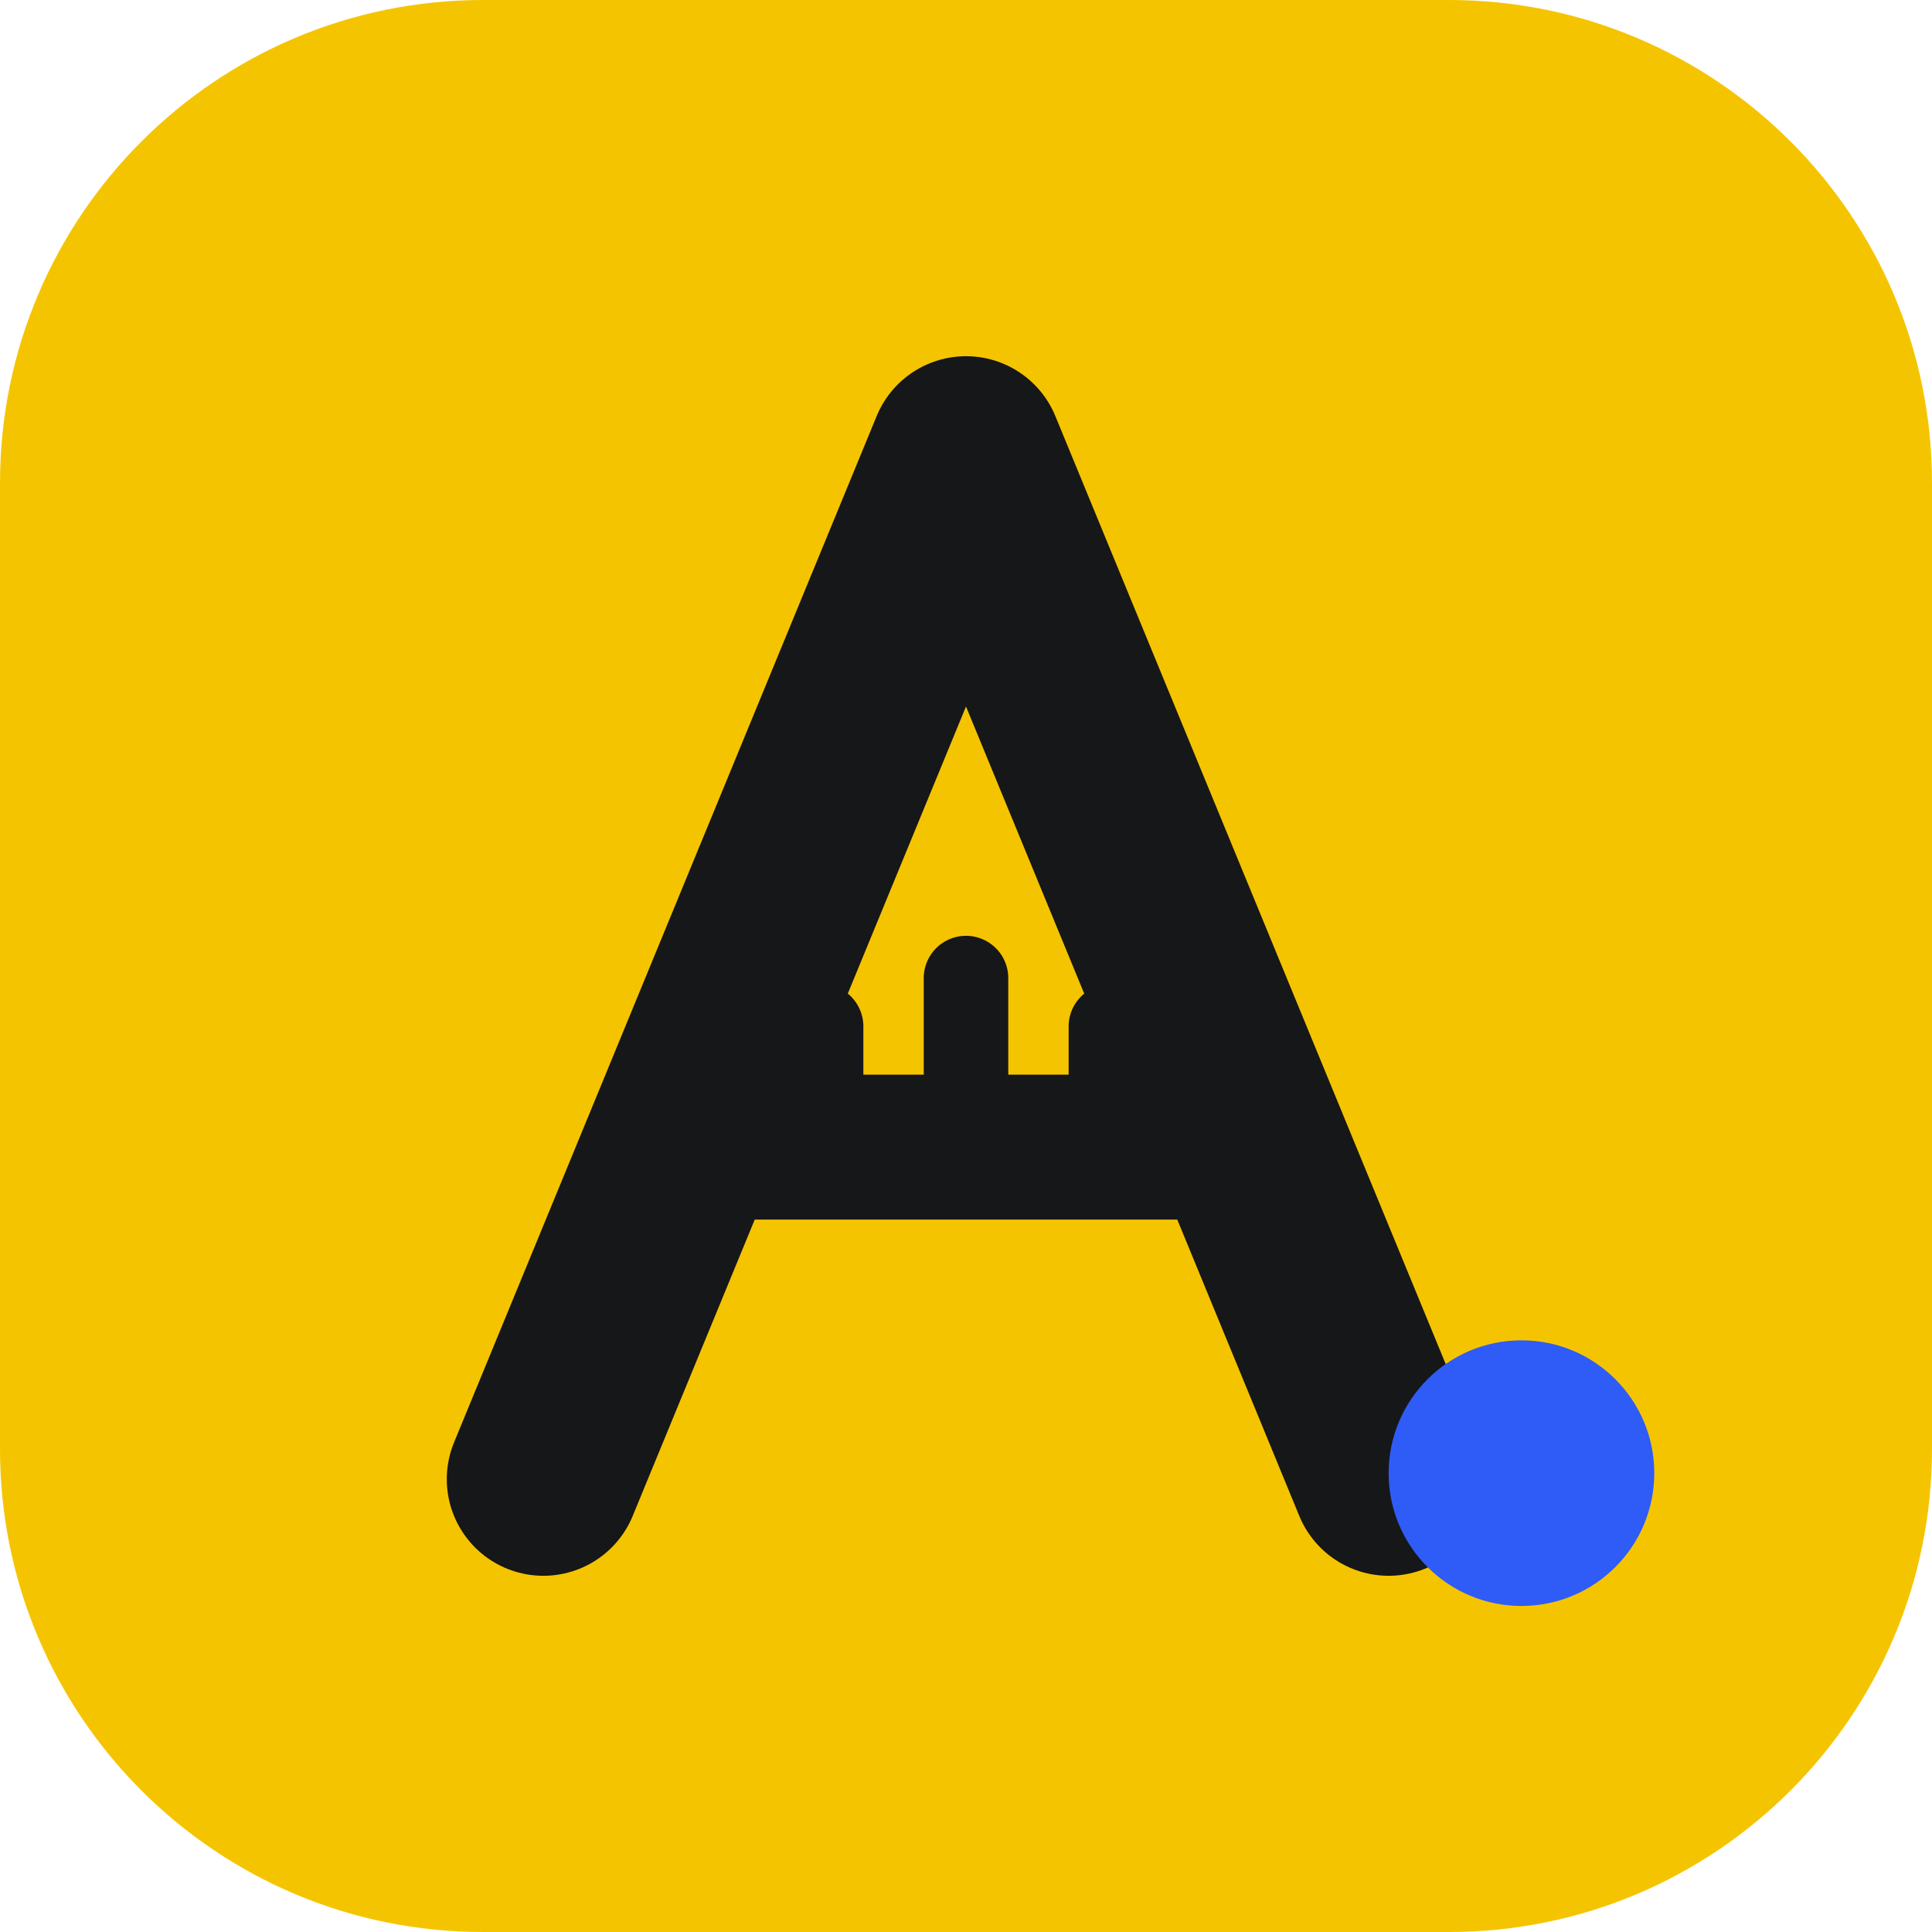
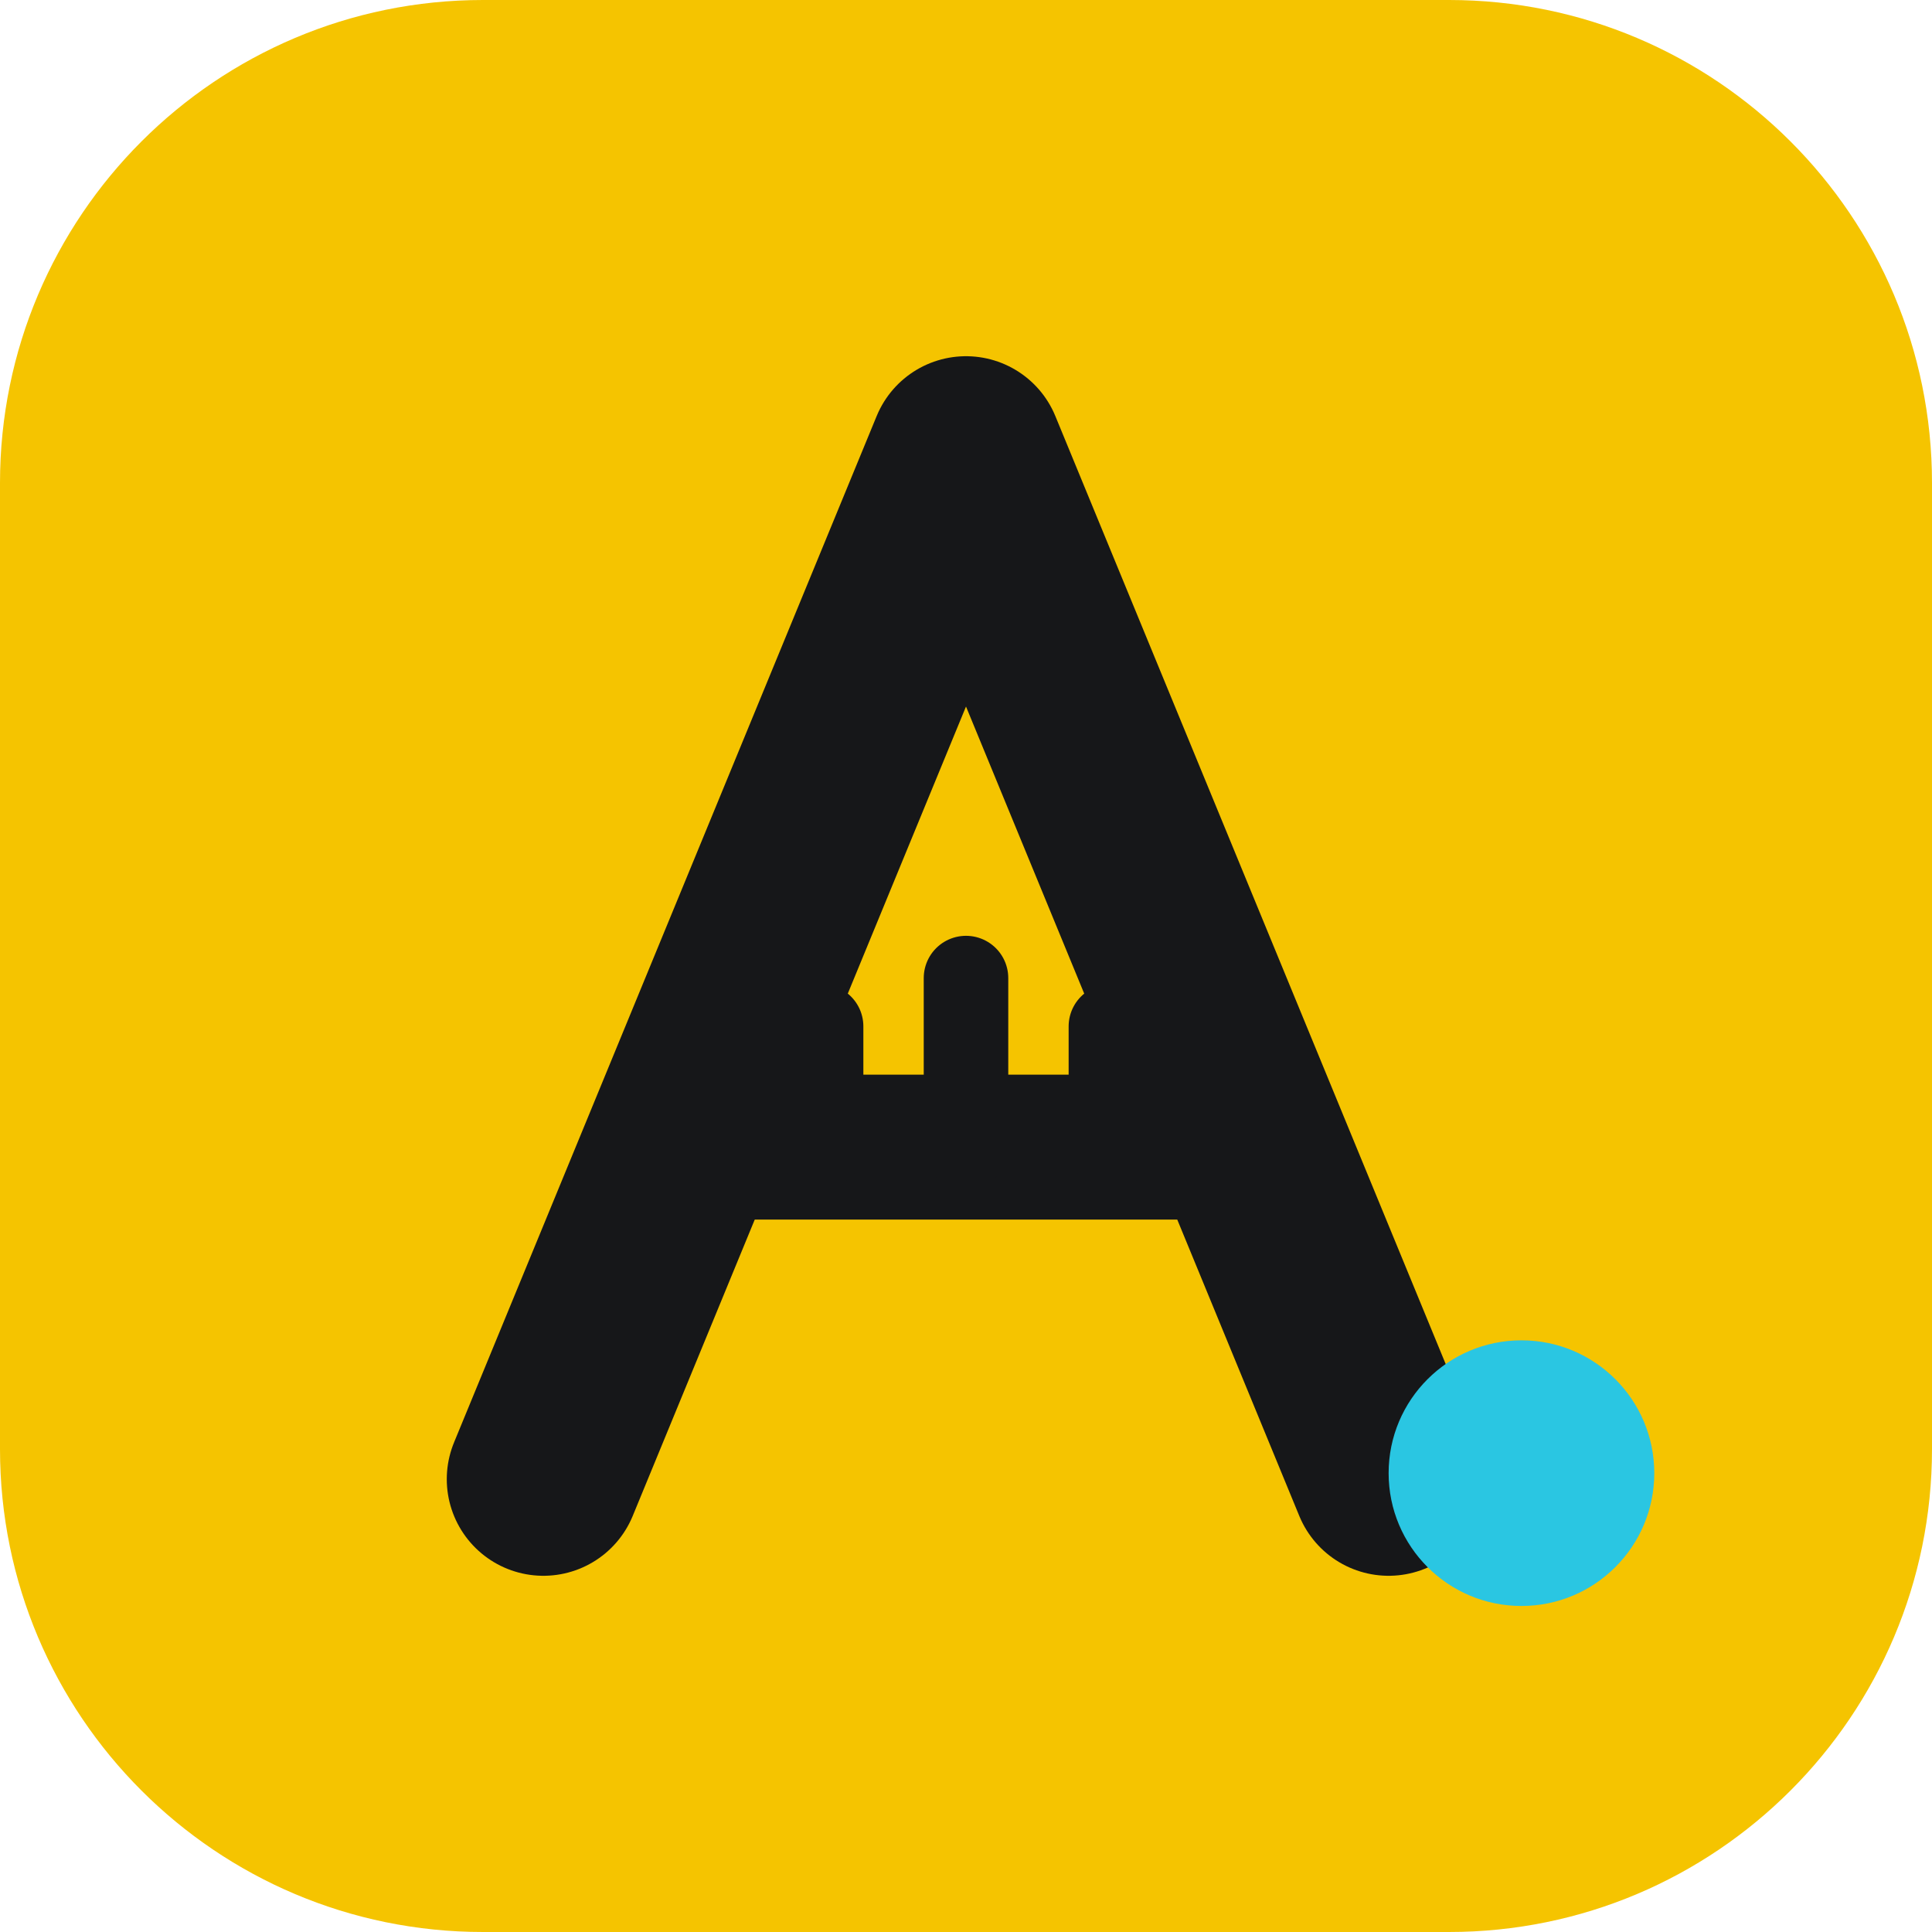
<svg xmlns="http://www.w3.org/2000/svg" viewBox="0 0 32 32">
  <rect width="32" height="32" rx="8" fill="#F5C400" />
  <path d="M9 24.5 16 7.5l7 17" fill="none" stroke="#161719" stroke-width="3.2" stroke-linecap="round" stroke-linejoin="round" />
  <path d="M11.2 19h9.6" stroke="#161719" stroke-width="2.4" stroke-linecap="round" />
  <path d="M13.6 19v-2M16 19v-2.8M18.4 19v-2" stroke="#161719" stroke-width="1.4" stroke-linecap="round" />
-   <circle cx="25.2" cy="24.4" r="2.2" fill="#2F5CF6" />
+   <circle cx="25.2" cy="24.4" r="2.2" fill="#2AC6E2" />
</svg>
